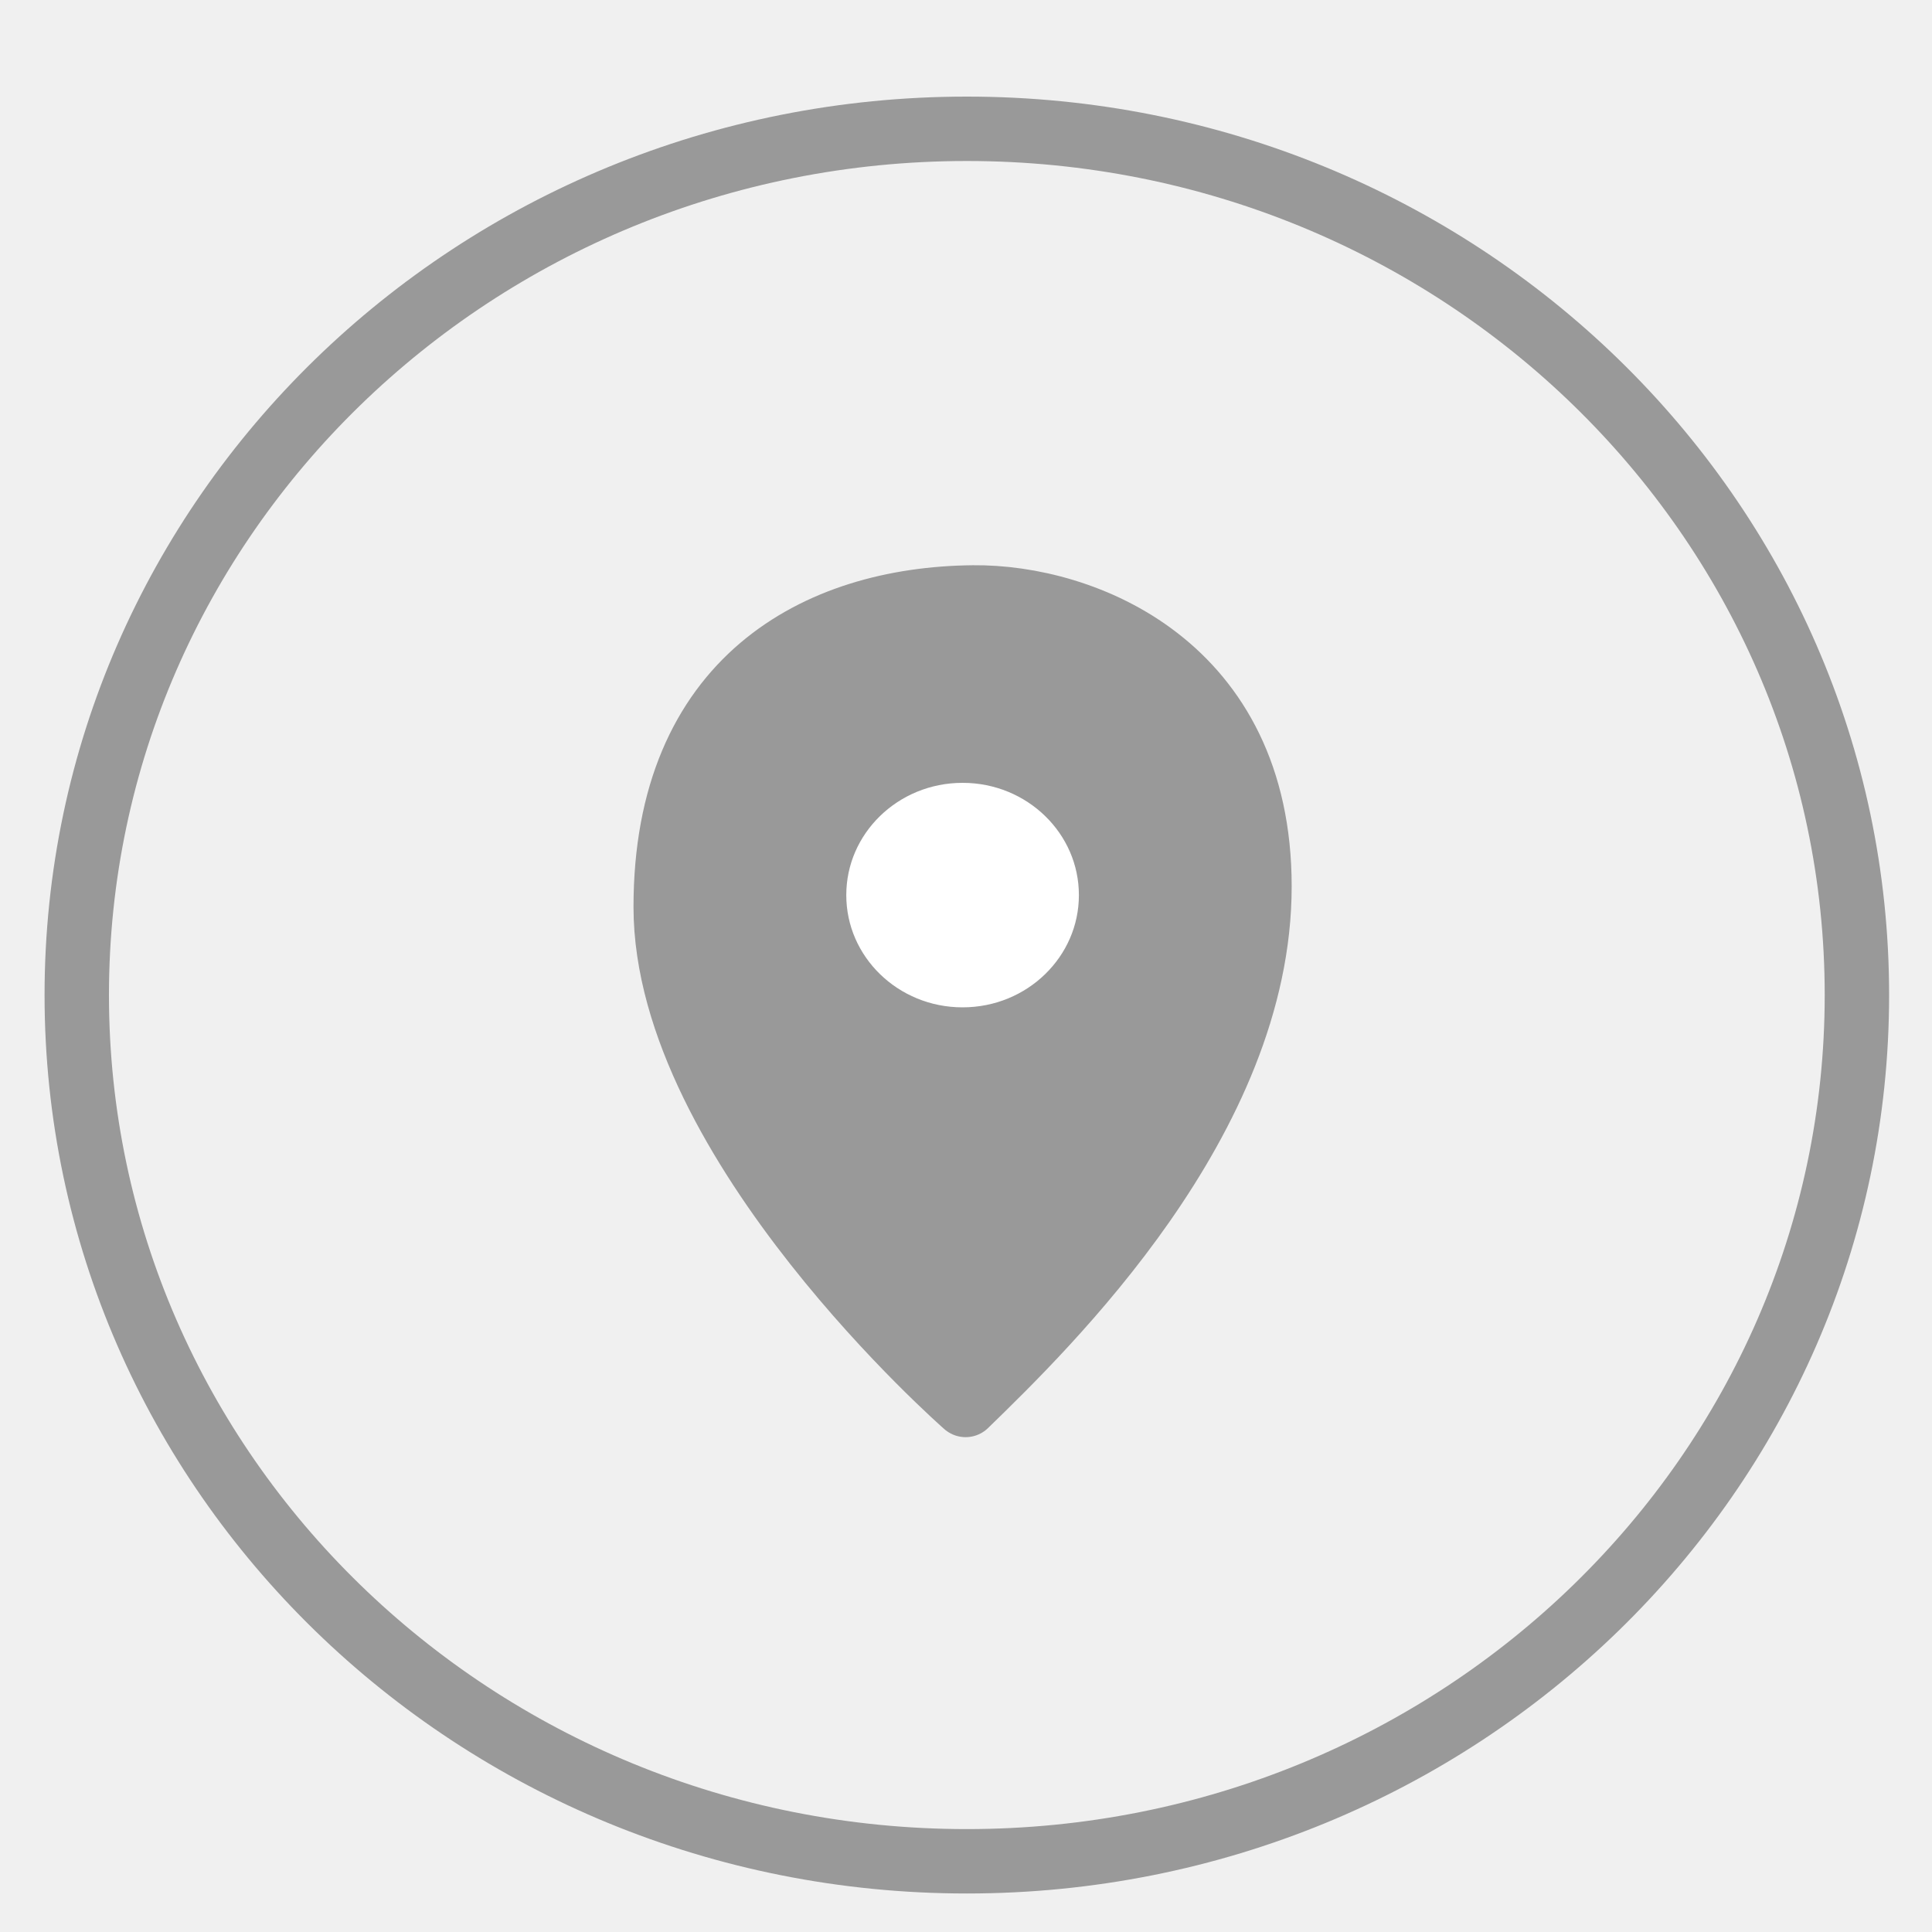
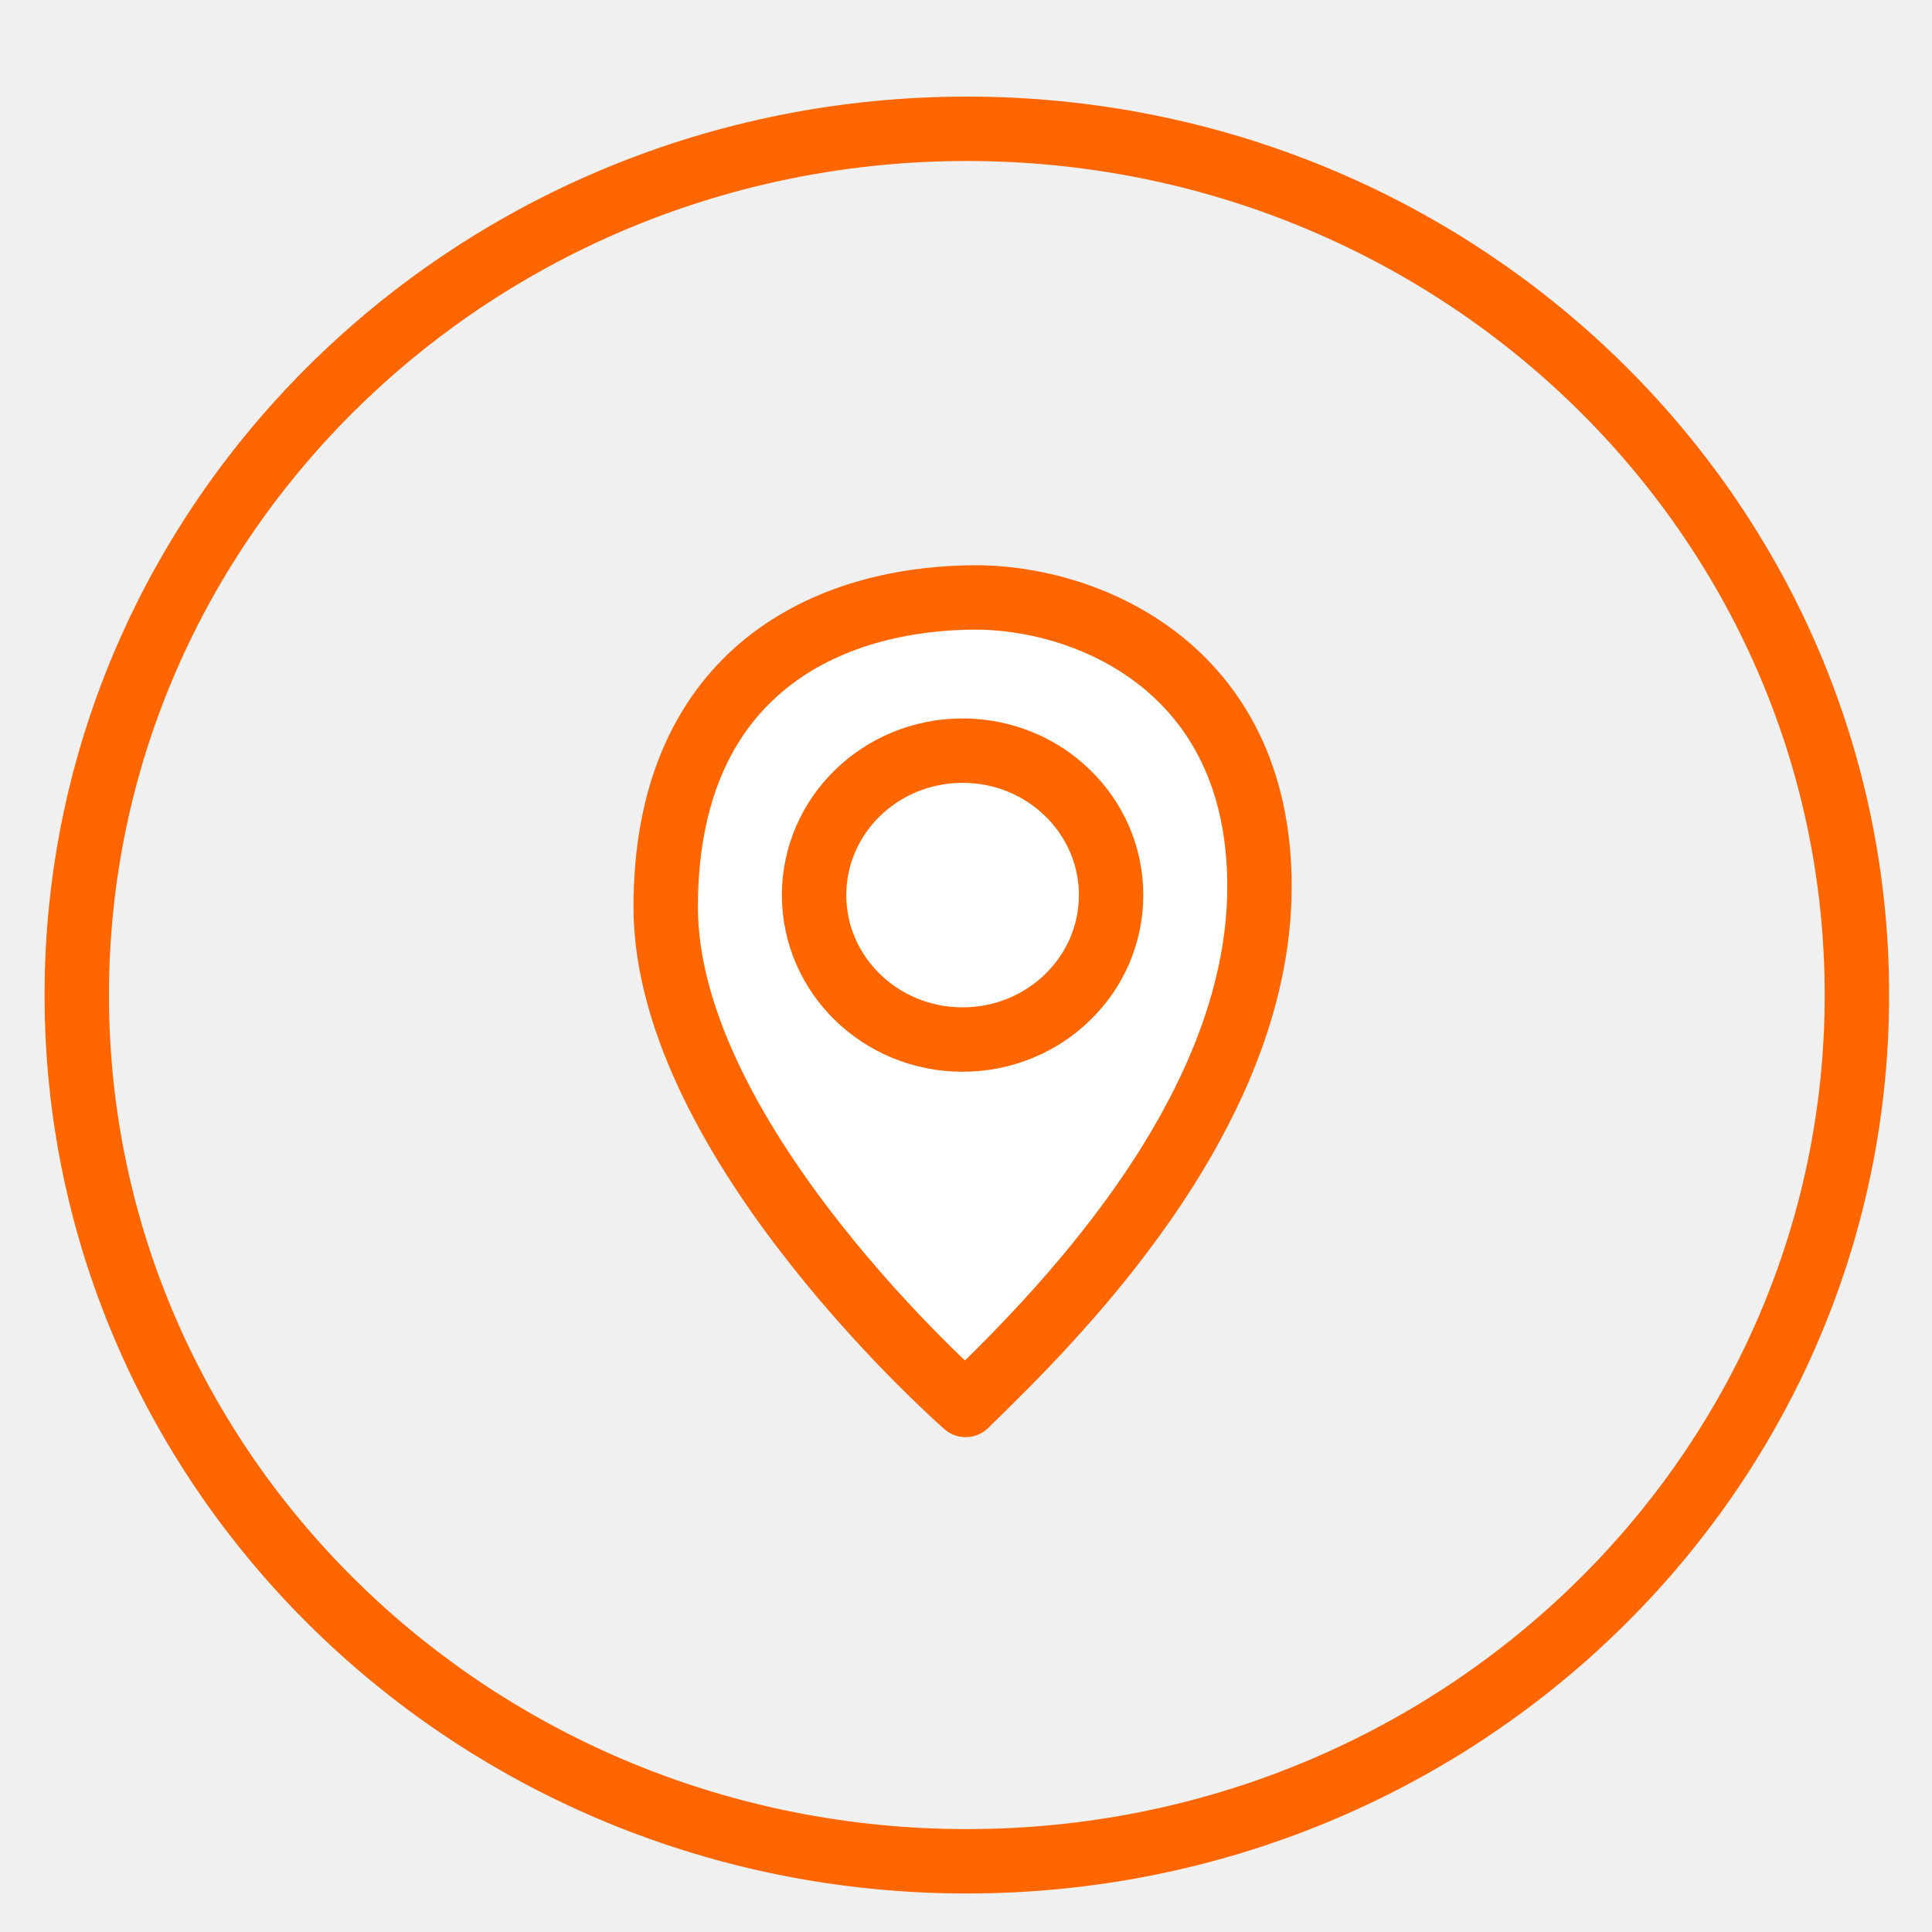
<svg xmlns="http://www.w3.org/2000/svg" version="1.1" id="Layer_1" x="0px" y="0px" width="30px" height="30px" viewBox="0 0 30 30" enable-background="new 0 0 30 30" xml:space="preserve">
-   <ellipse fill="none" stroke="#999999" stroke-linecap="round" stroke-linejoin="round" stroke-miterlimit="10" cx="15.013" cy="15.451" rx="13.821" ry="13.451" />
-   <path fill="#999999" stroke="#999999" stroke-linecap="round" stroke-linejoin="round" stroke-miterlimit="10" d="M14.994,21.816  c0,0-4.657-4.073-4.657-7.733c0-3.524,2.352-4.783,4.774-4.806c1.718-0.017,4.446,1.052,4.446,4.485  C19.559,17.378,16.264,20.581,14.994,21.816z" />
-   <ellipse fill="#FFFFFF" stroke="#999999" stroke-linecap="round" stroke-linejoin="round" stroke-miterlimit="10" cx="14.947" cy="13.899" rx="2.306" ry="2.243" />
+   <ellipse fill="none" stroke="#FF6600" stroke-linecap="round" stroke-linejoin="round" stroke-miterlimit="10" cx="15.013" cy="15.451" rx="13.821" ry="13.451" />
+   <path fill="#FFFFFF" stroke="#FF6600" stroke-linecap="round" stroke-linejoin="round" stroke-miterlimit="10" d="M14.994,21.816  c0,0-4.657-4.073-4.657-7.733c0-3.524,2.352-4.783,4.774-4.806c1.718-0.017,4.446,1.052,4.446,4.485  C19.559,17.378,16.264,20.581,14.994,21.816z" />
+   <ellipse fill="#FFFFFF" stroke="#FF6600" stroke-linecap="round" stroke-linejoin="round" stroke-miterlimit="10" cx="14.947" cy="13.899" rx="2.306" ry="2.243" />
</svg>
